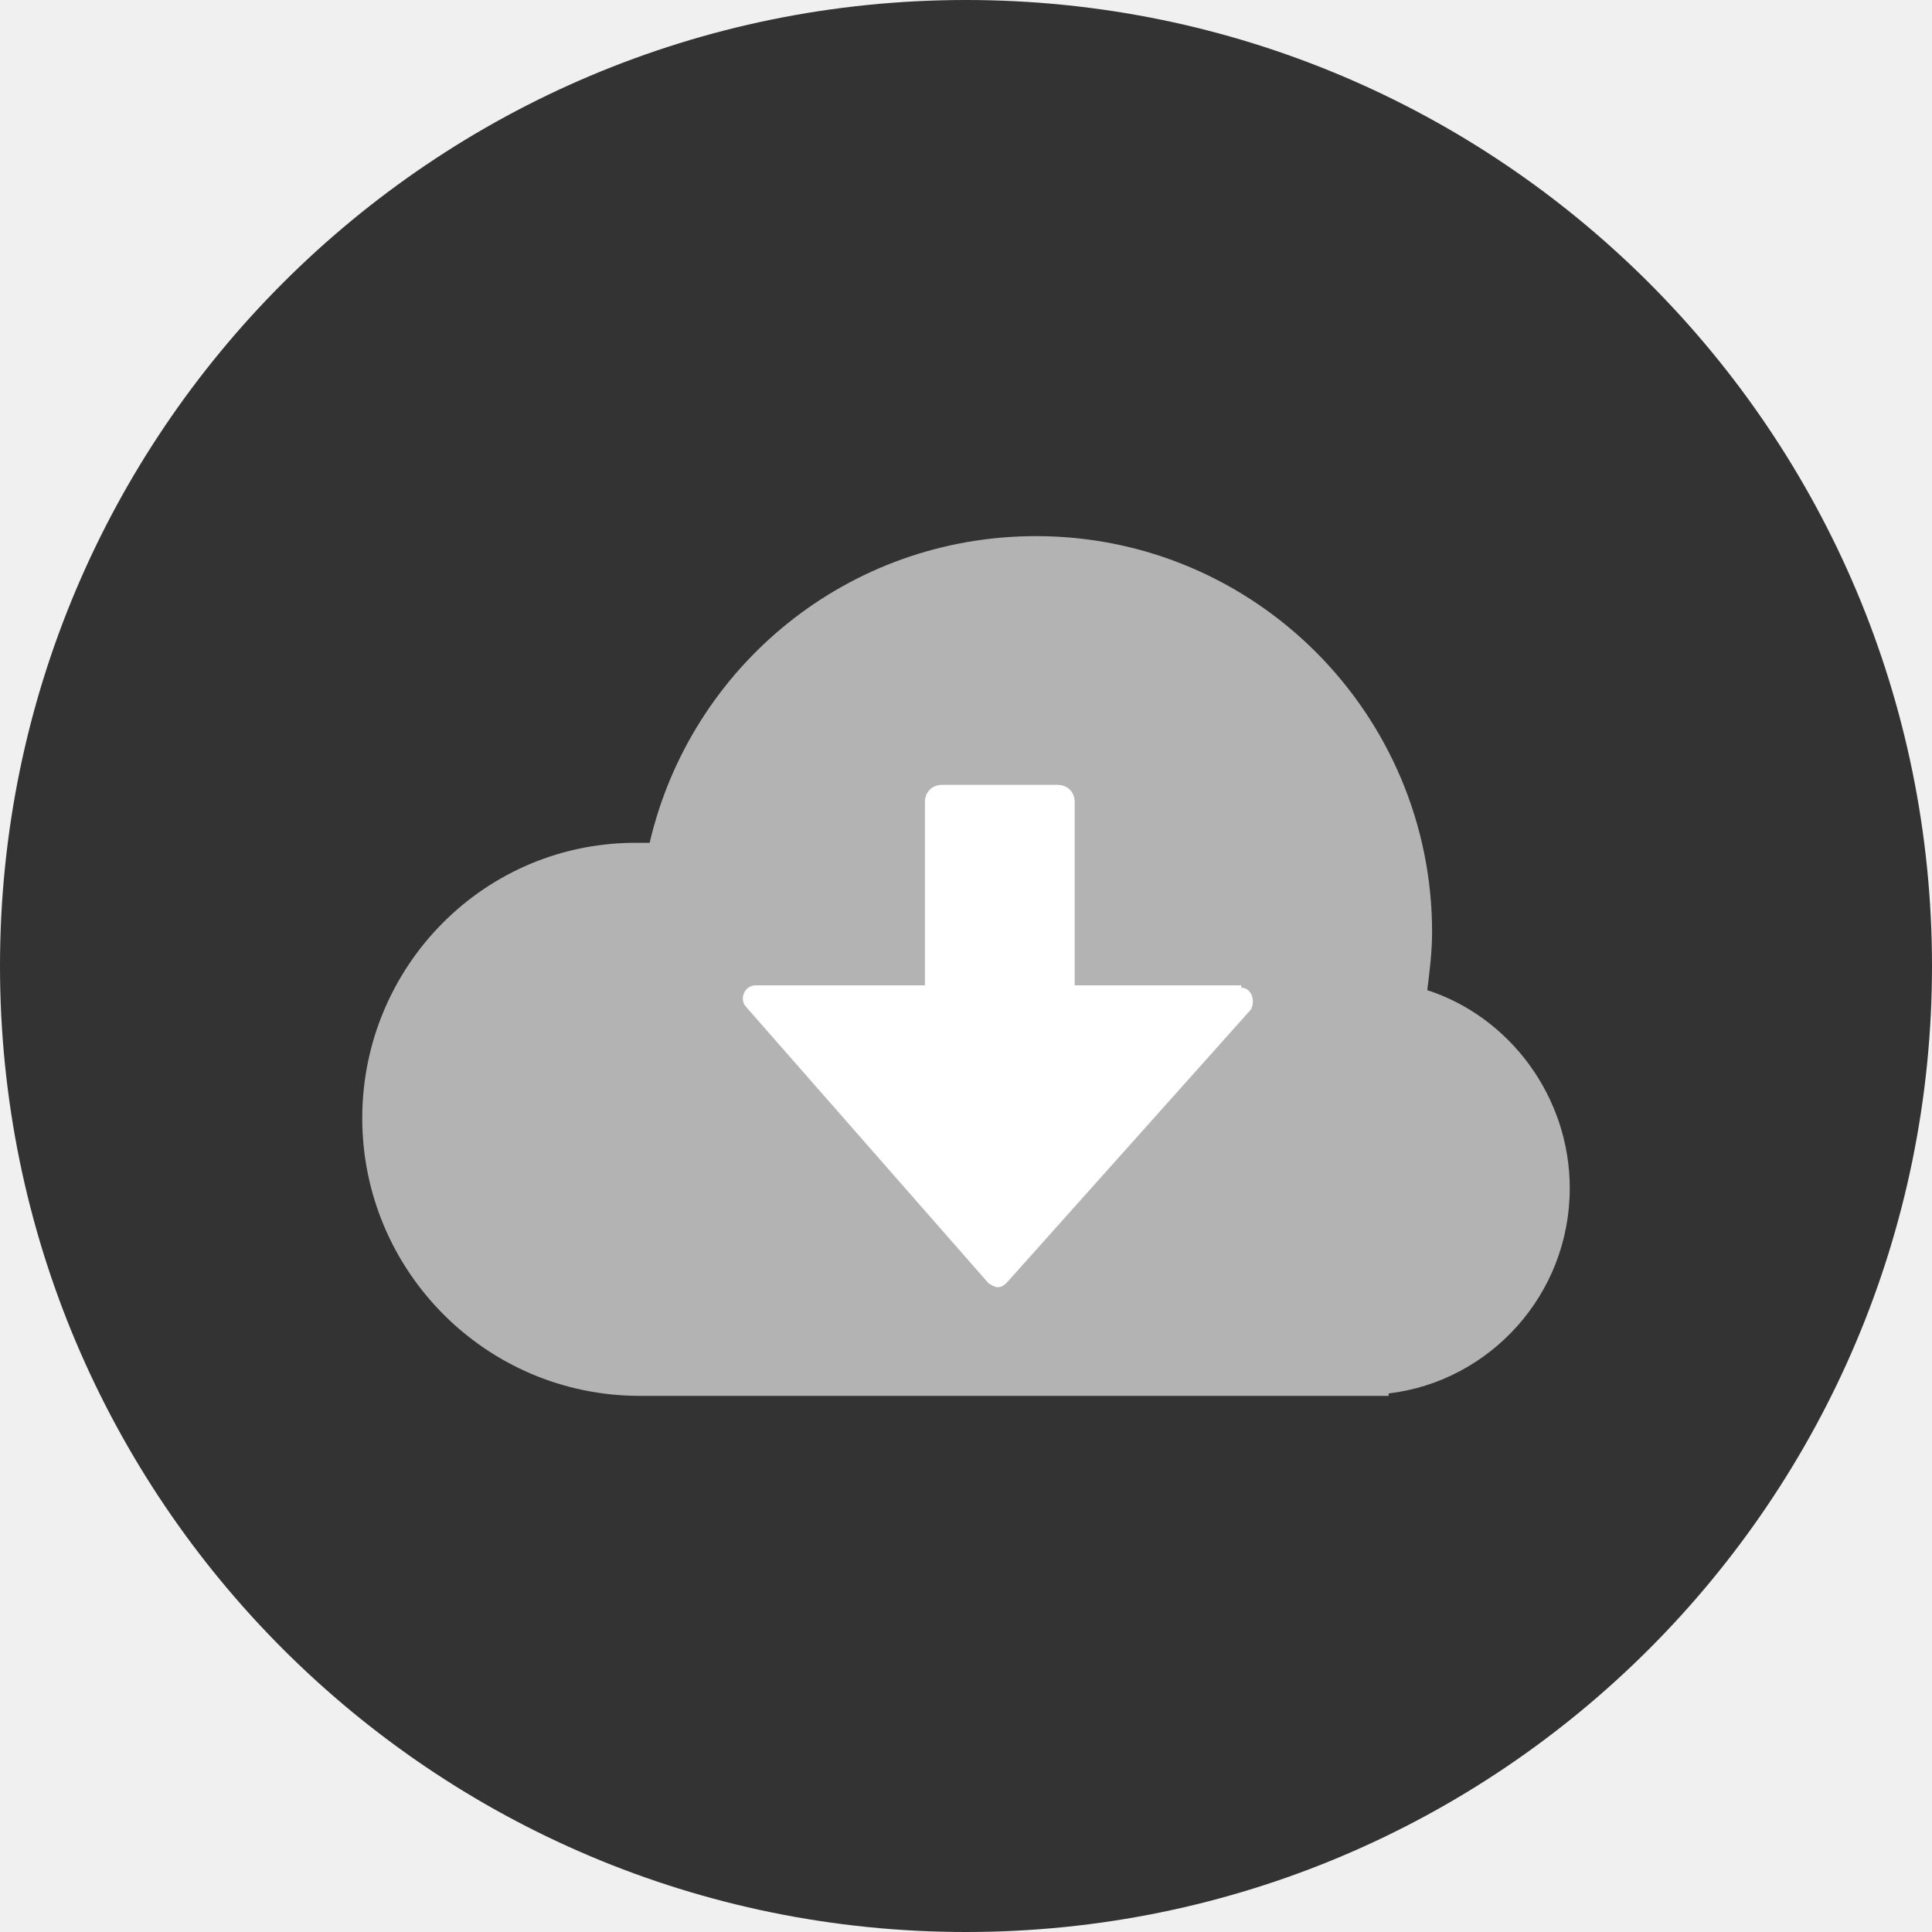
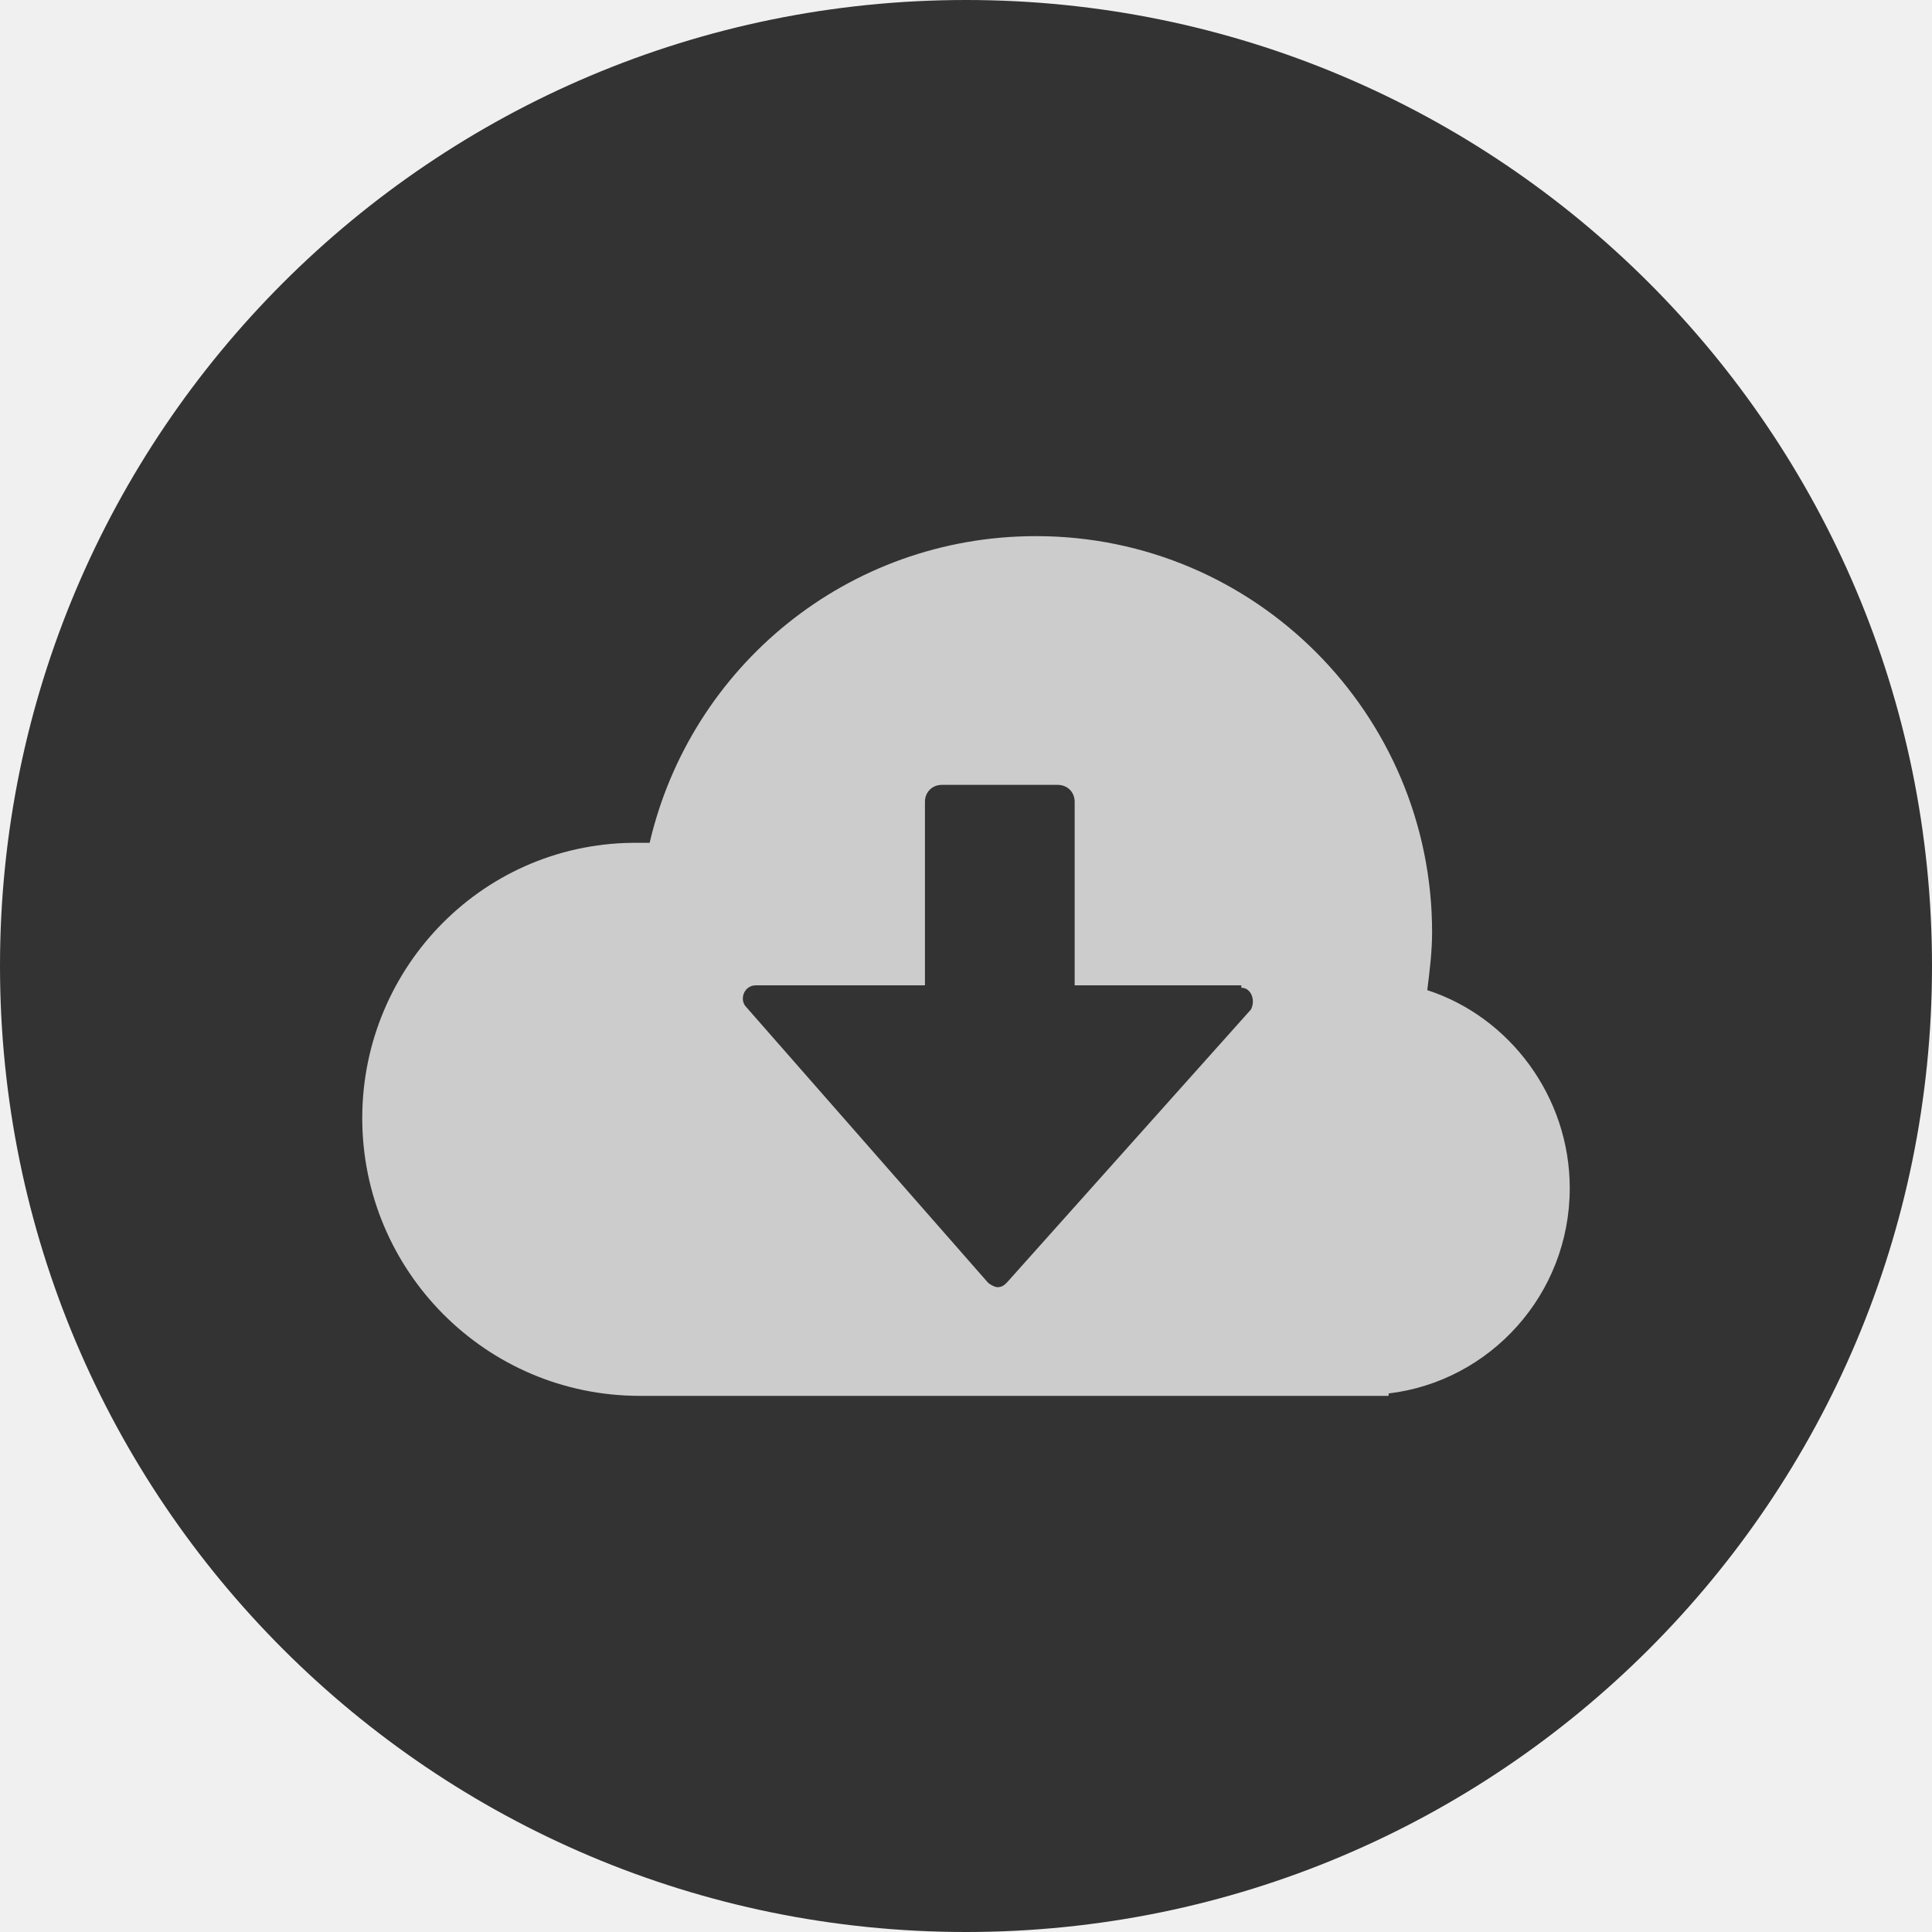
<svg xmlns="http://www.w3.org/2000/svg" style="width:100%;height:100%;background-size:initial;background-repeat-y:initial;background-repeat-x:initial;background-position-y:initial;background-position-x:initial;background-origin:initial;background-color:initial;background-clip:initial;background-attachment:initial" viewBox="10 10 80 80">
  <g class="ldl-scale" style="transform-origin:50% 50%">
    <circle cx="50" cy="50" r="40" fill="#333" />
-     <path fill="#b3b3b3" fill-rule="evenodd" d="M75 59.2c0-3.8-2.5-7.1-5.9-8.2.1-.8.2-1.6.2-2.4 0-9-7.3-16.4-16.4-16.4-7.8 0-14.3 5.4-16 12.7h-.4C30.1 44.8 25 50 25 56.3c0 6.3 5.1 11.5 11.5 11.5h31v-.1c4.2-.5 7.5-4.1 7.5-8.5z" clip-rule="evenodd" />
-     <path fill="#fff" d="M61.4 50.9c.4 0 .6.5.4.9L51.7 63.1c-.1.1-.2.2-.4.2-.1 0-.3-.1-.4-.2l-10-11.4c-.3-.3-.1-.9.4-.9h7v-7.6c0-.4.3-.7.7-.7h4.8c.4 0 .7.3.7.7v7.6h6.9z" />
+     <path fill="#ccc" fill-rule="evenodd" d="M75 59.2c0-3.8-2.5-7.1-5.9-8.2.1-.8.2-1.6.2-2.4 0-9-7.3-16.4-16.4-16.4-7.8 0-14.3 5.4-16 12.7h-.4C30.1 44.8 25 50 25 56.3c0 6.3 5.1 11.5 11.5 11.5h31v-.1c4.2-.5 7.5-4.1 7.5-8.5z" clip-rule="evenodd" />
+     <path fill="#333" d="M61.4 50.9c.4 0 .6.5.4.9L51.7 63.1c-.1.1-.2.2-.4.2-.1 0-.3-.1-.4-.2l-10-11.4c-.3-.3-.1-.9.4-.9h7v-7.6c0-.4.3-.7.7-.7h4.8c.4 0 .7.3.7.7v7.6h6.9z" />
  </g>
</svg>
